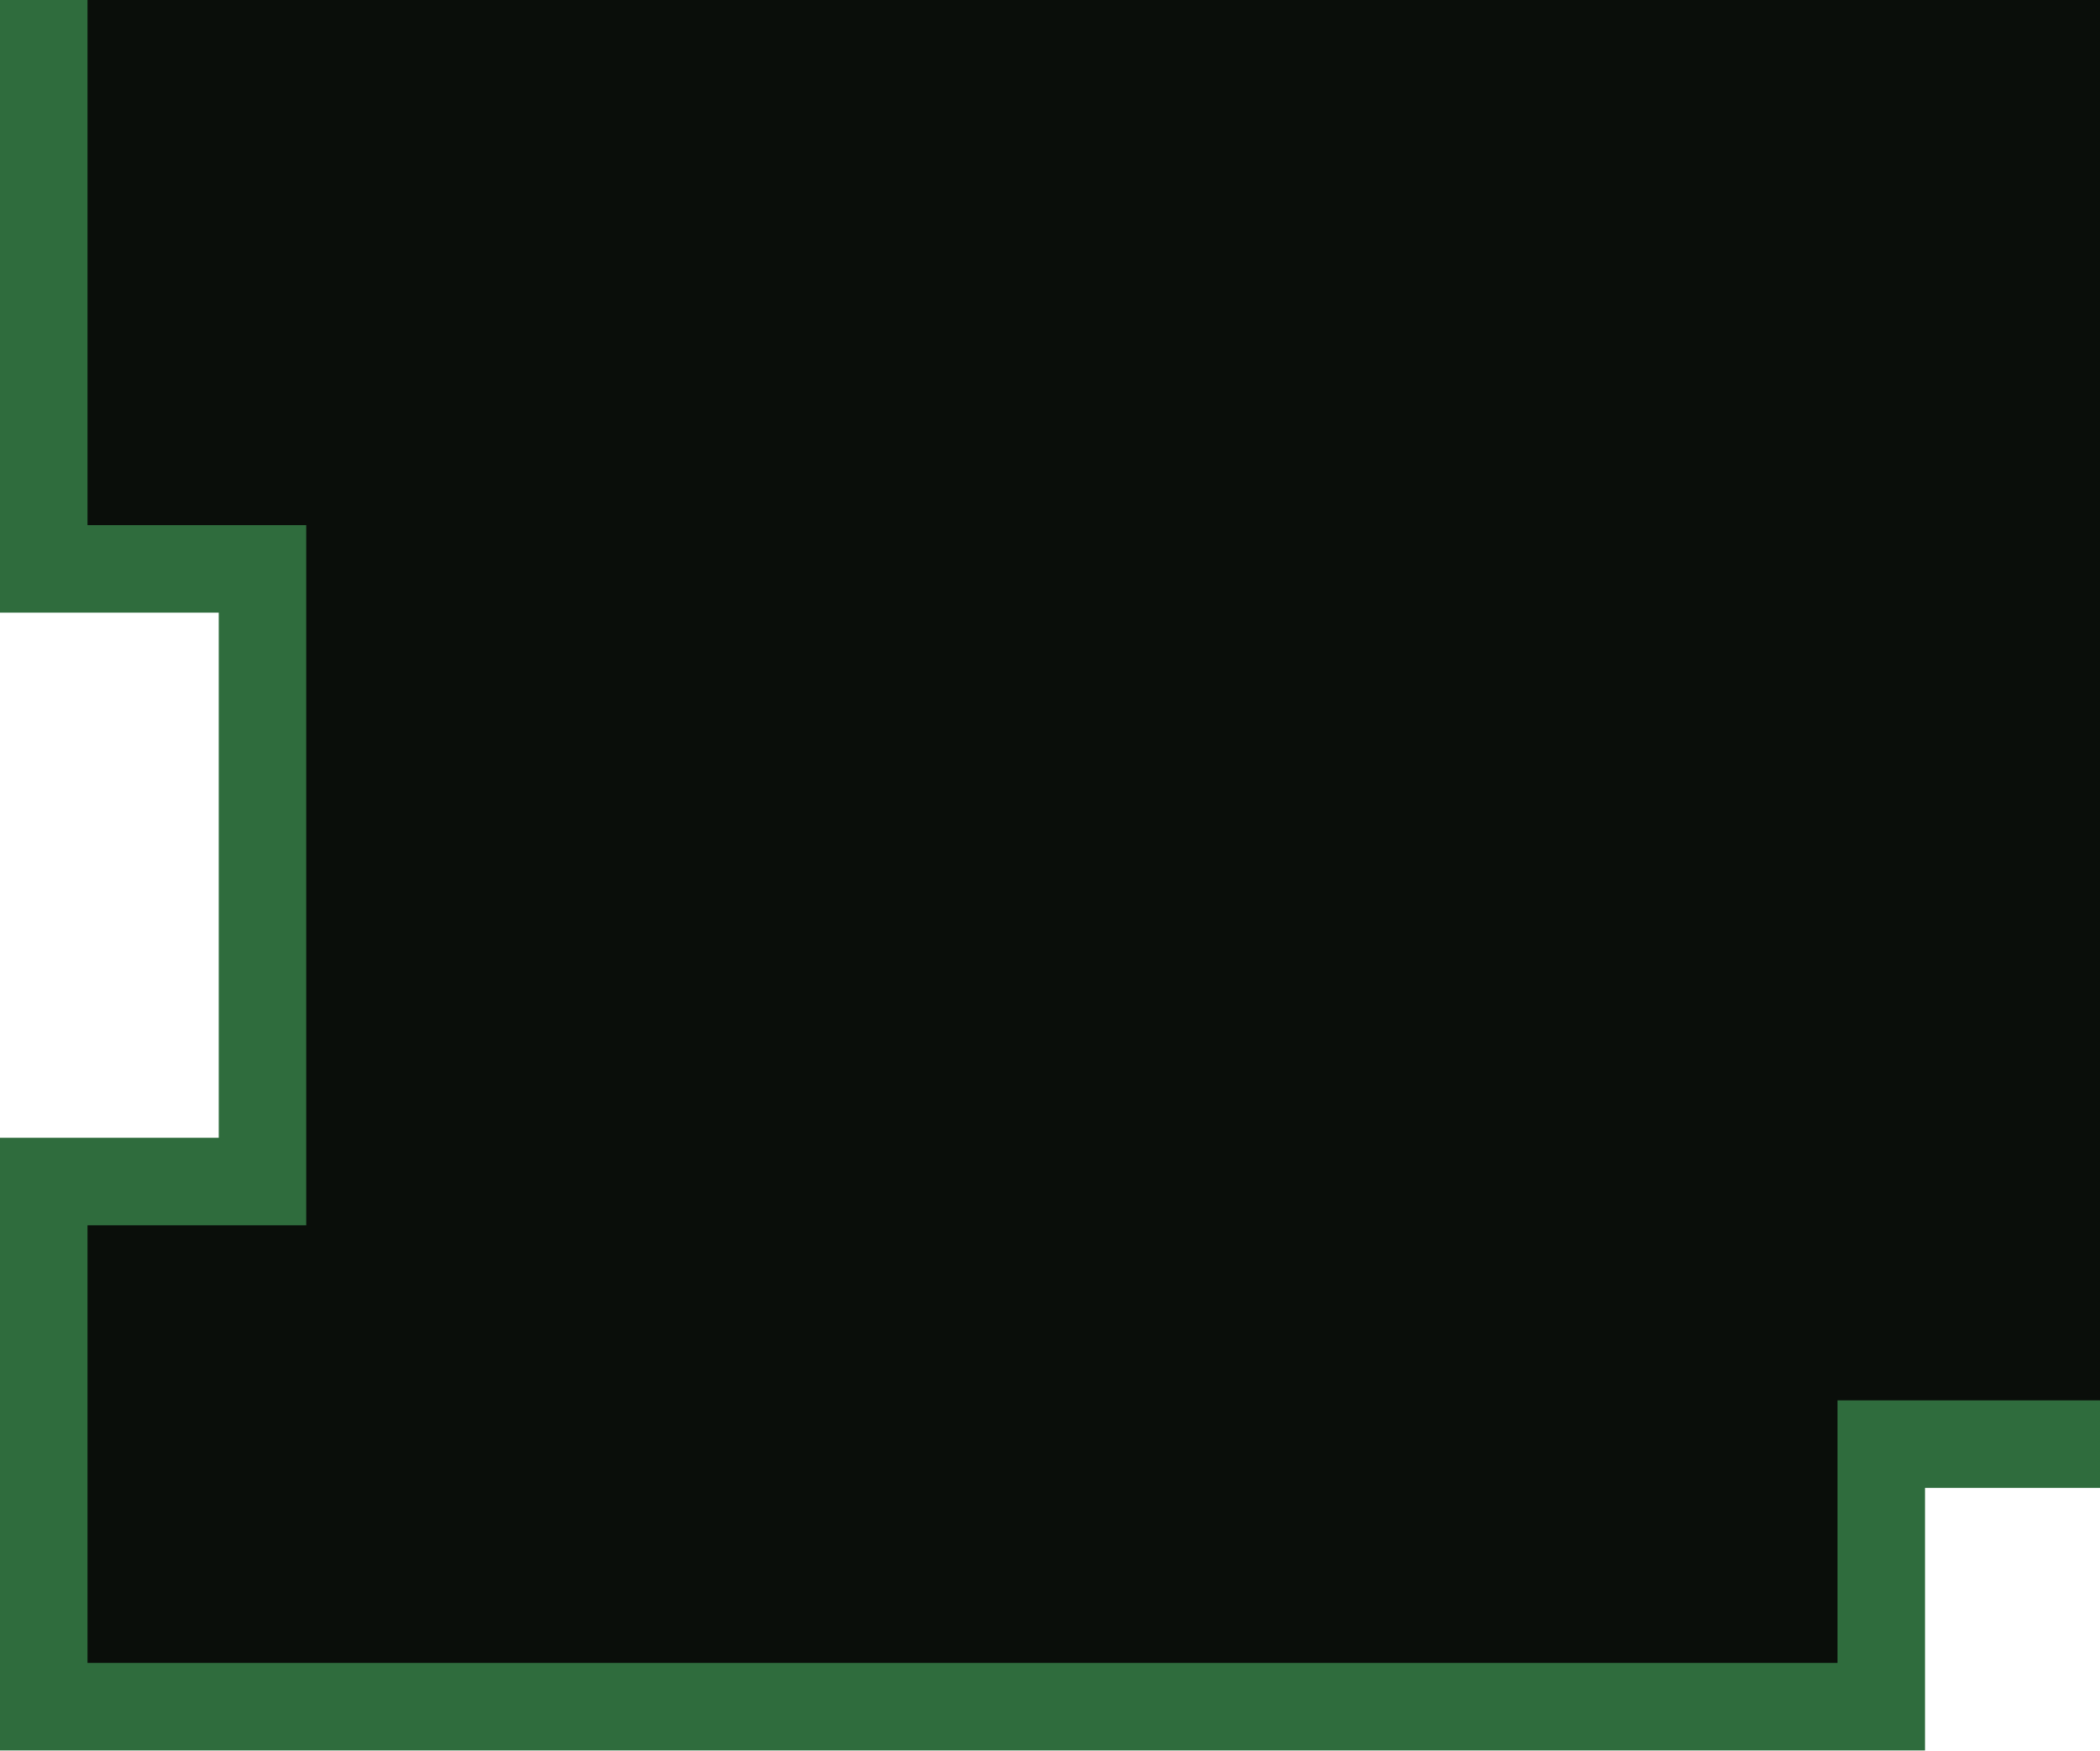
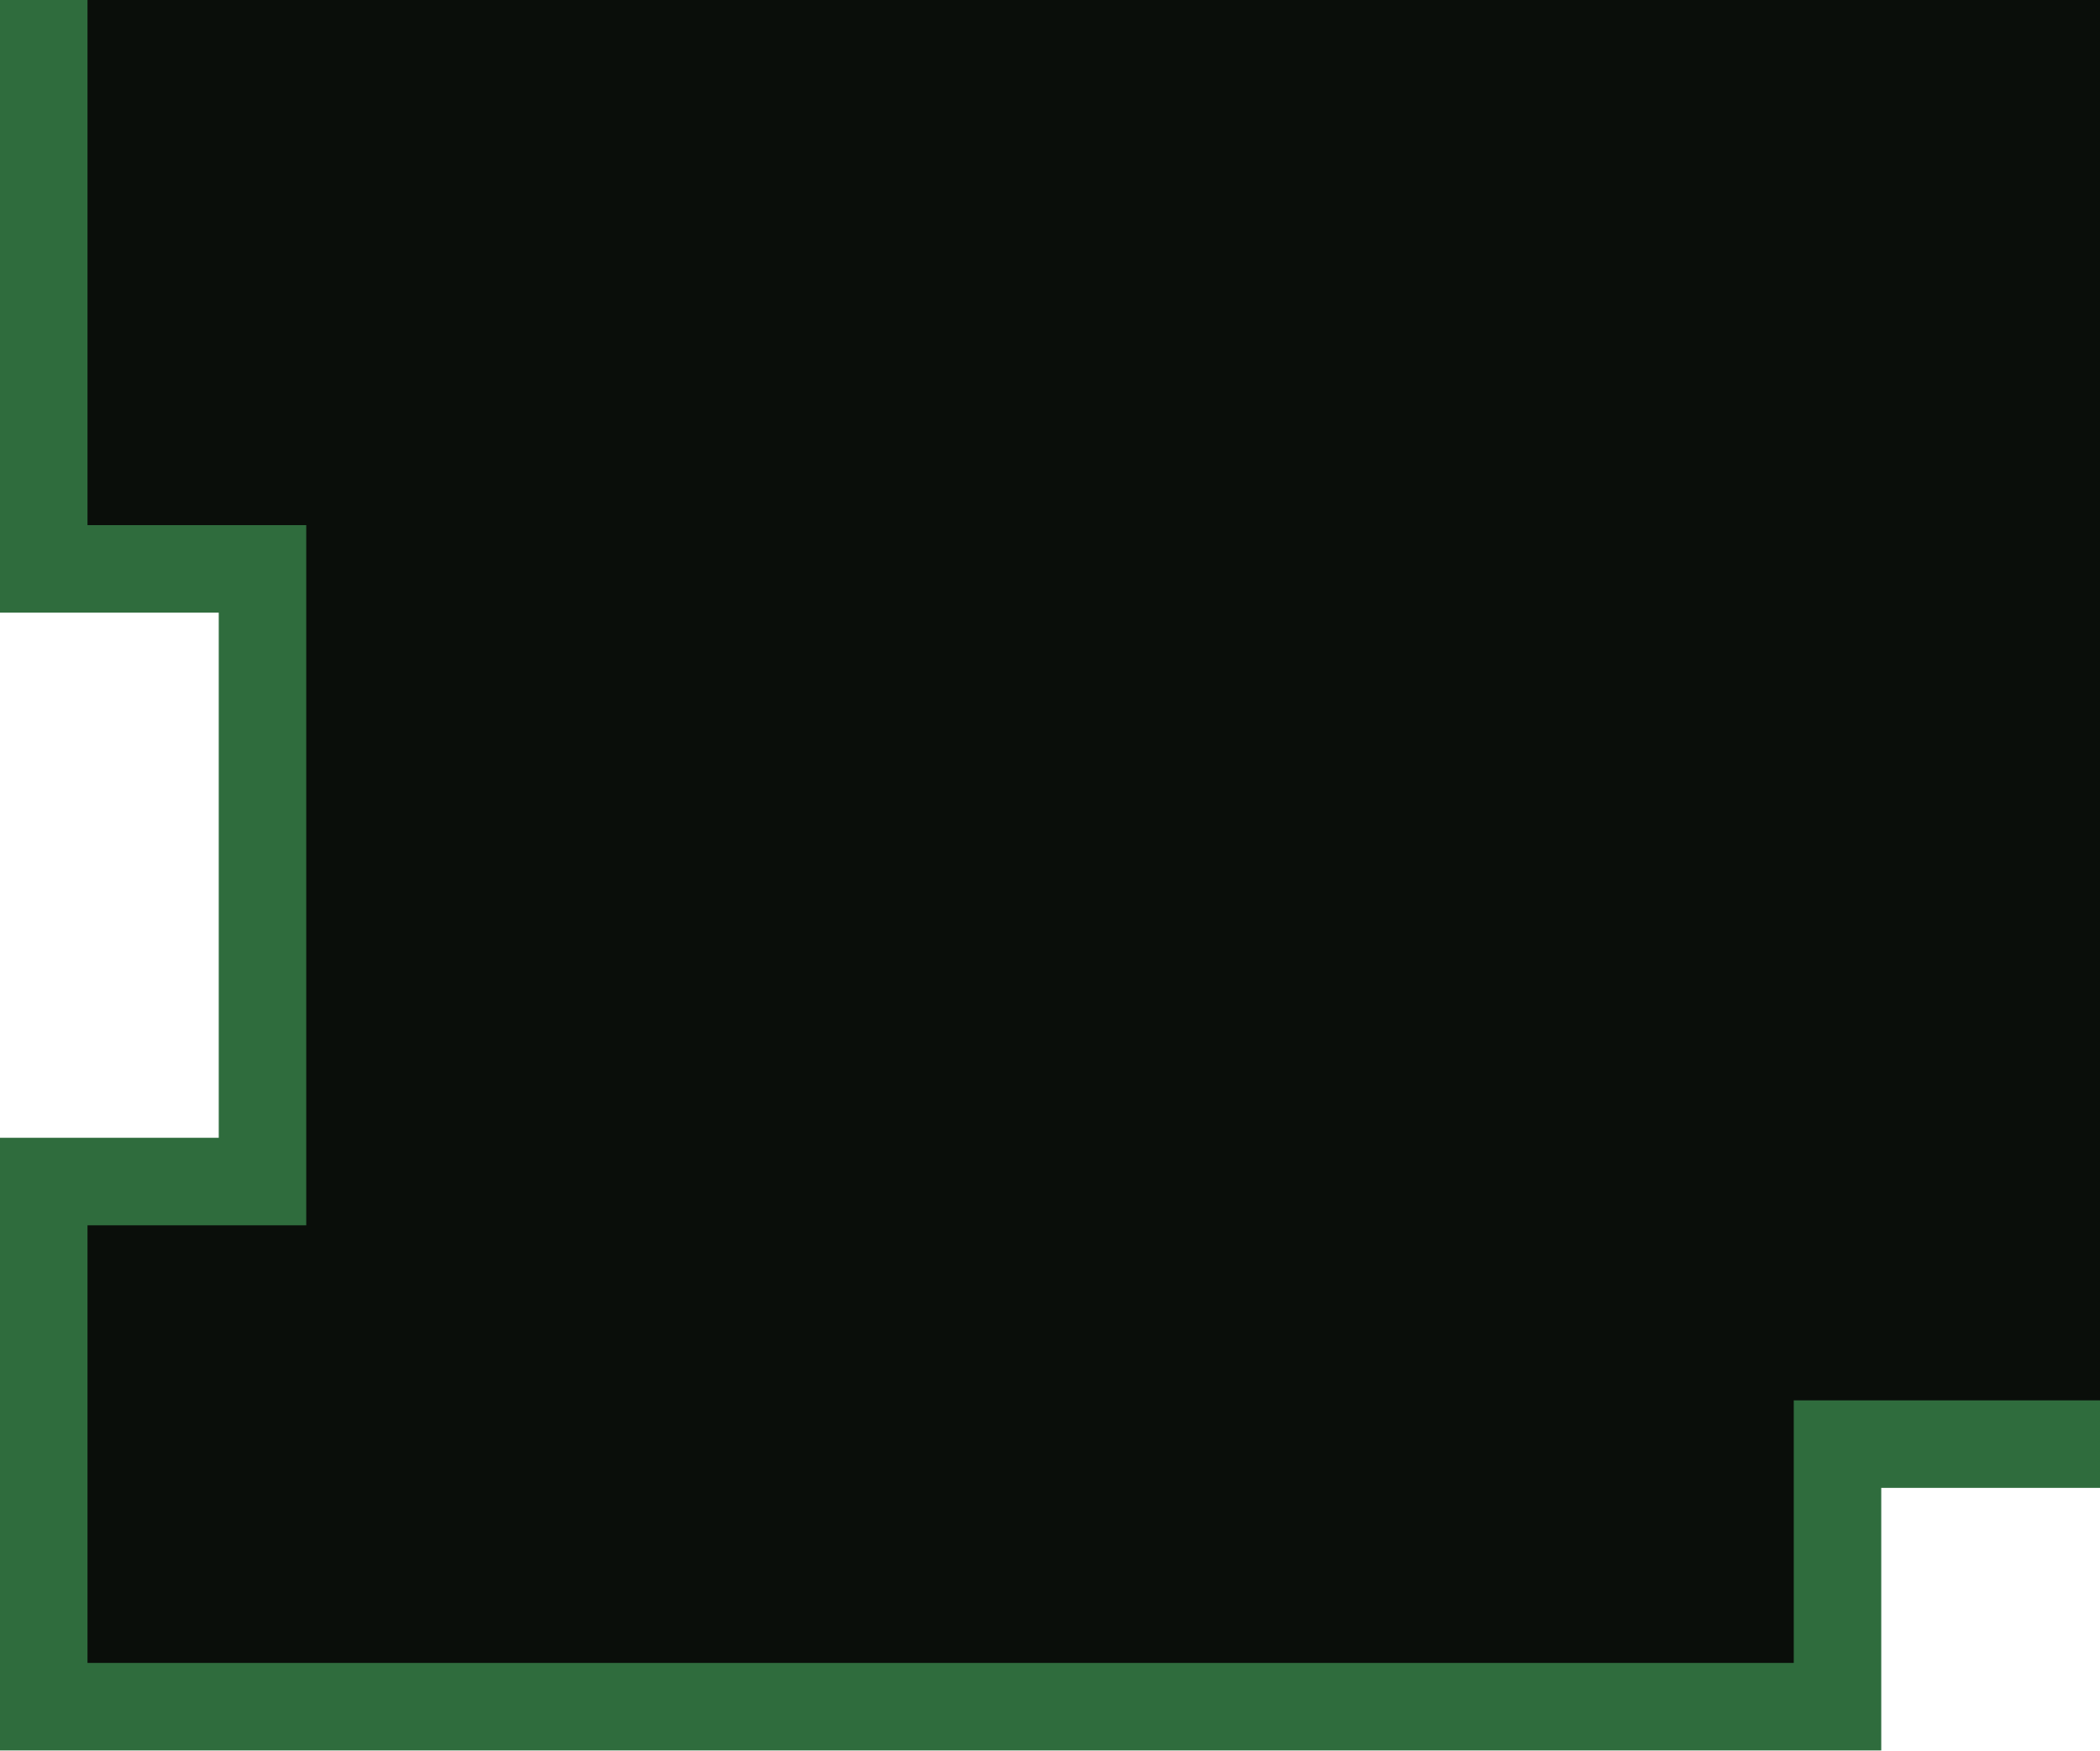
<svg xmlns="http://www.w3.org/2000/svg" width="48" height="40" viewBox="0 0 48 40">
-   <polygon fill="#2f6c3d" points="0,0 48,0 48,34 44,34 44,40 0,40 0,26 5,26 5,14 0,14" />
-   <polygon fill="#0a0e0a" points="2,0 48,0 48,32 42,32 42,38 2,38 2,28 7,28 7,12 2,12" />
+   <polygon fill="#2f6c3d" points="0,0 48,0 48,34 43,34 43,40 0,40 0,26 5,26 5,14 0,14" />
+   <polygon fill="#0a0e0a" points="2,0 48,0 48,32 41,32 41,38 2,38 2,28 7,28 7,12 2,12" />
</svg>
